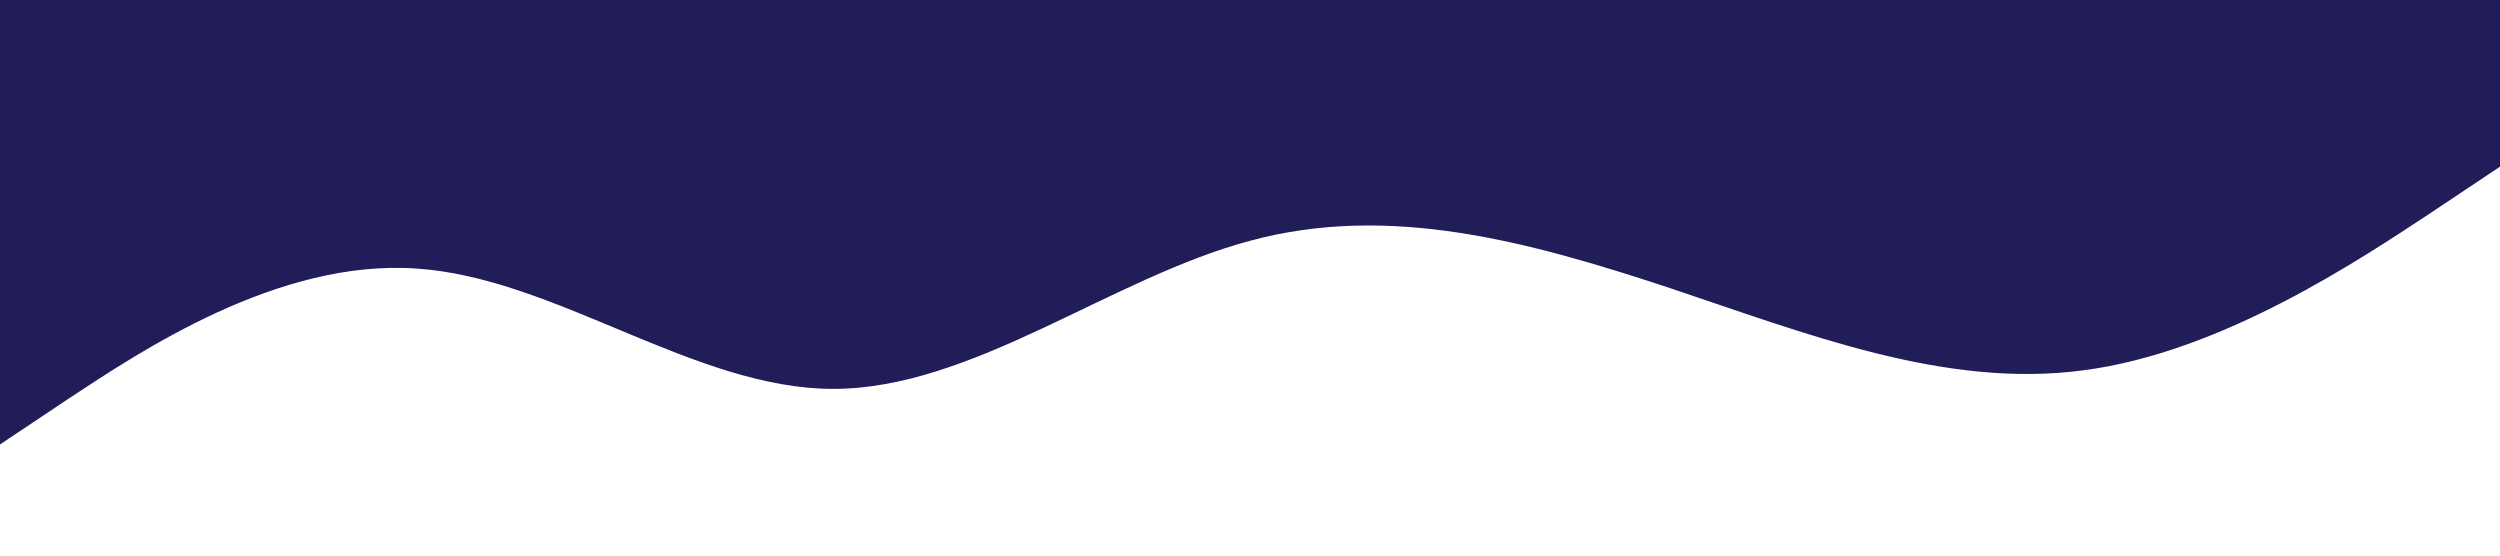
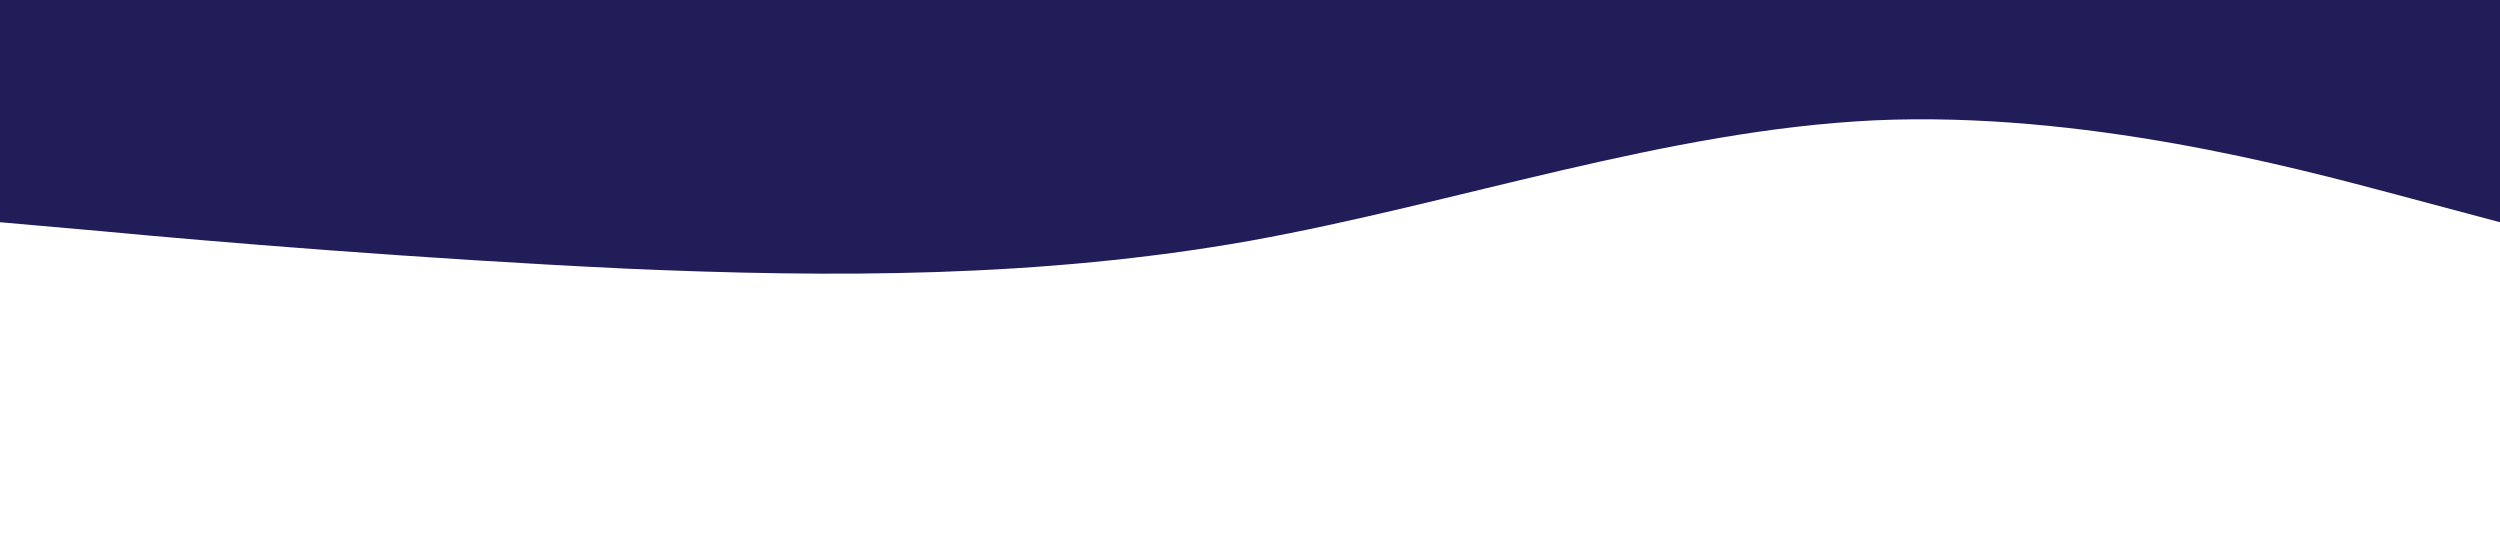
<svg xmlns="http://www.w3.org/2000/svg" viewBox="0 0 1440 320">
-   <path fill="#211d58" fill-opacity="1" d="M0,256L40,229.3C80,203,160,149,240,154.7C320,160,400,224,480,224C560,224,640,160,720,138.7C800,117,880,139,960,165.3C1040,192,1120,224,1200,213.3C1280,203,1360,149,1400,122.7L1440,96L1440,0L1400,0C1360,0,1280,0,1200,0C1120,0,1040,0,960,0C880,0,800,0,720,0C640,0,560,0,480,0C400,0,320,0,240,0C160,0,80,0,40,0L0,0Z" />
+   <path fill="#211d58" fill-opacity="1" d="M0,128L60,133.3C120,139,240,149,360,154.7C480,160,600,160,720,138.7C840,117,960,75,1080,69.3C1200,64,1320,96,1380,112L1440,128L1440,0L1380,0C1320,0,1200,0,1080,0C960,0,840,0,720,0C600,0,480,0,360,0C240,0,120,0,60,0L0,0Z" />
</svg>
